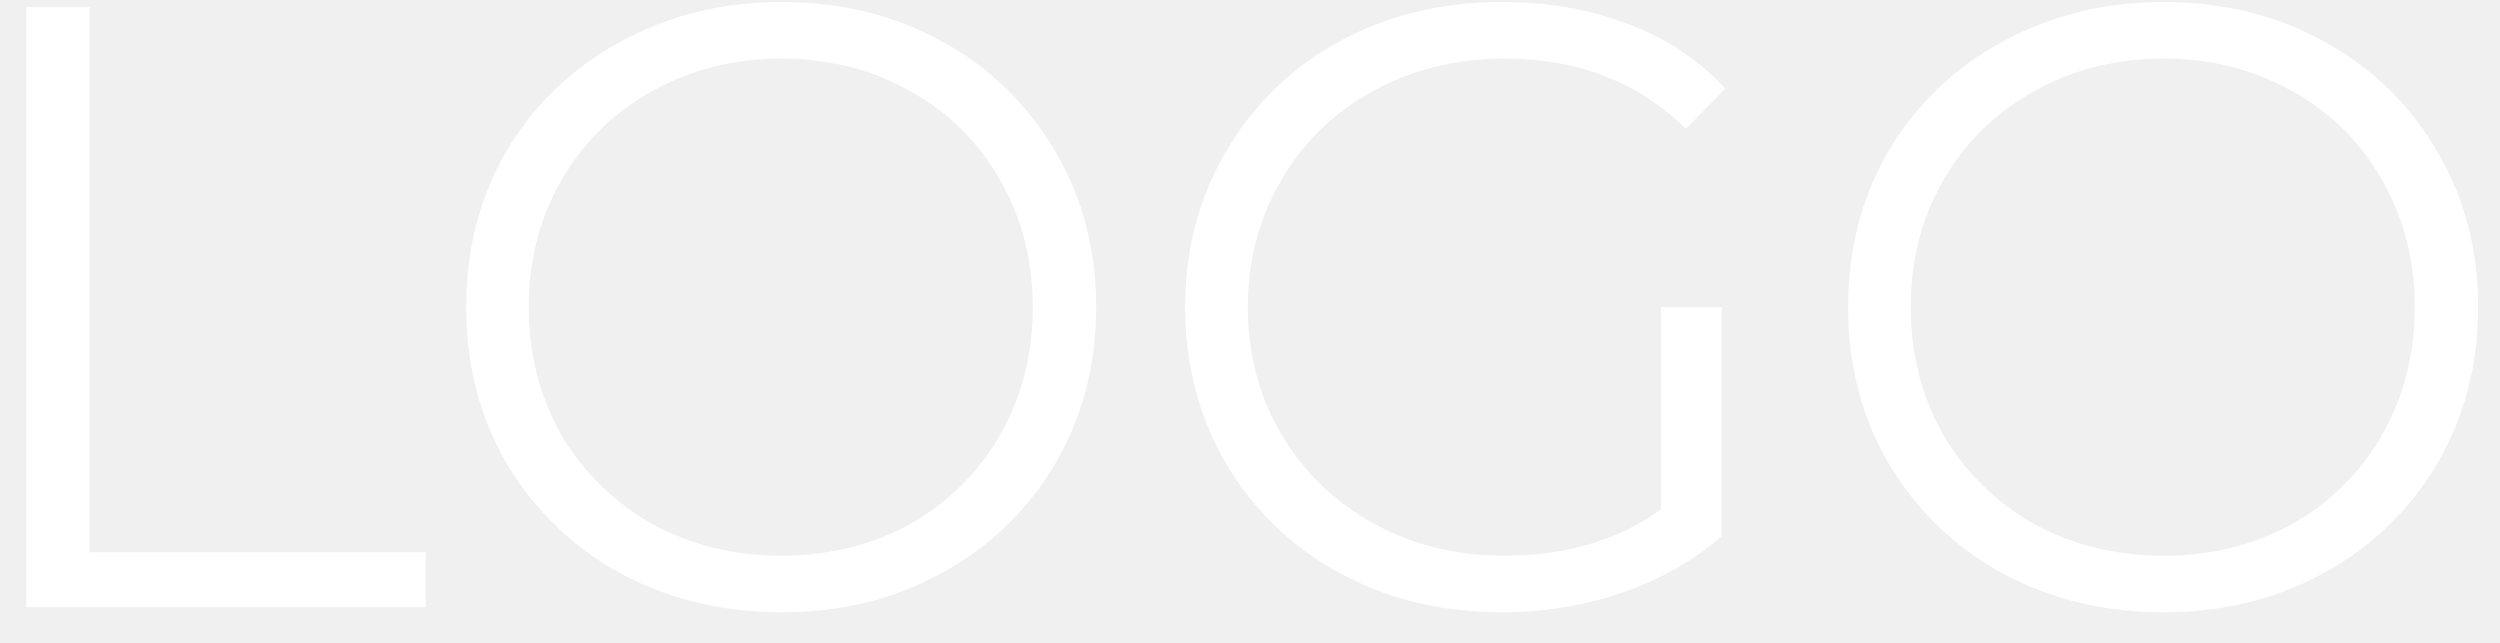
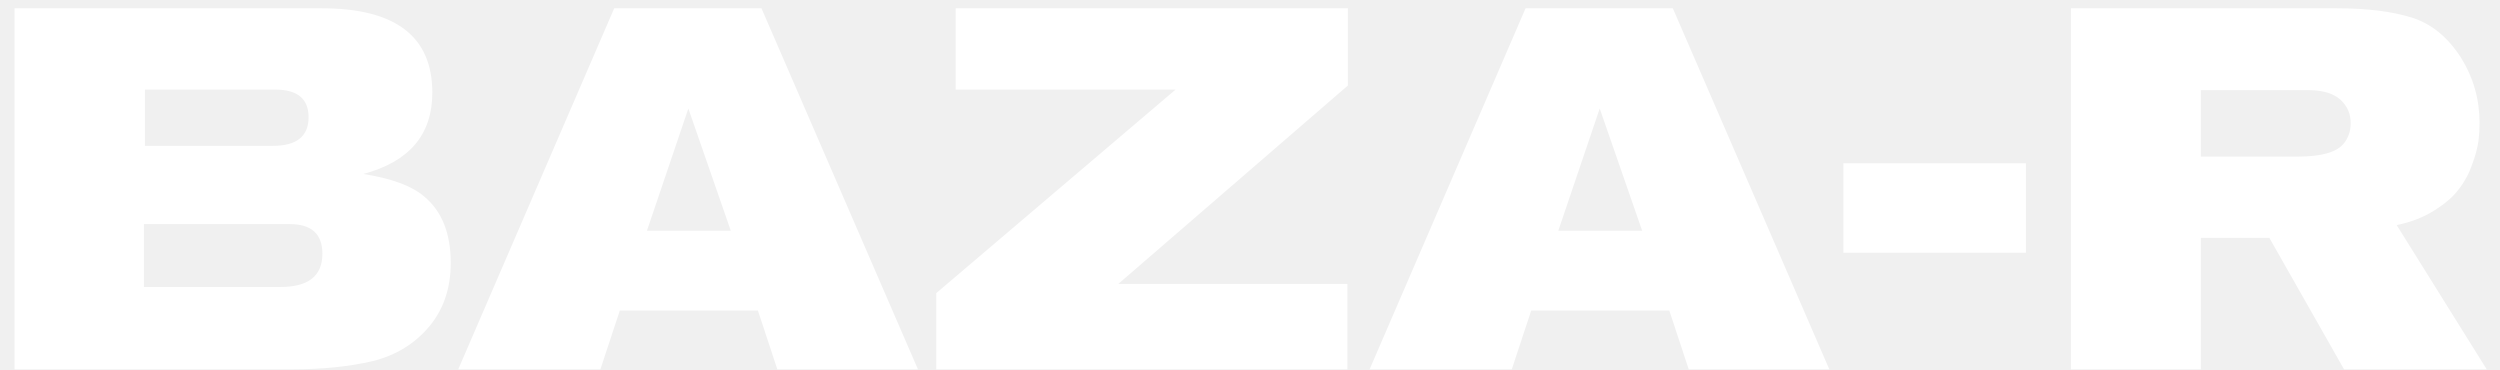
- <svg xmlns="http://www.w3.org/2000/svg" width="70" height="18" fill="none">
-   <path d="M.736.2h1.776v15.264h9.408V17H.736V.2zm21.149 16.944c-1.664 0-3.176-.368-4.536-1.104a8.349 8.349 0 01-3.168-3.072c-.752-1.296-1.128-2.752-1.128-4.368 0-1.616.376-3.072 1.128-4.368a8.174 8.174 0 013.168-3.048C18.709.432 20.22.056 21.885.056c1.664 0 3.16.368 4.488 1.104a8.122 8.122 0 013.168 3.072c.768 1.296 1.152 2.752 1.152 4.368 0 1.616-.384 3.08-1.152 4.392a8.174 8.174 0 01-3.168 3.048c-1.328.736-2.824 1.104-4.488 1.104zm0-1.584c1.328 0 2.528-.296 3.6-.888a6.624 6.624 0 002.52-2.496c.608-1.072.912-2.264.912-3.576 0-1.312-.304-2.496-.912-3.552a6.407 6.407 0 00-2.52-2.496c-1.072-.608-2.272-.912-3.6-.912-1.328 0-2.536.304-3.624.912a6.573 6.573 0 00-2.544 2.496c-.608 1.056-.912 2.24-.912 3.552 0 1.312.304 2.504.912 3.576a6.802 6.802 0 002.544 2.496c1.088.592 2.296.888 3.624.888zm24.62-6.96h1.704v6.408c-.784.688-1.712 1.216-2.784 1.584a10.35 10.35 0 01-3.383.552c-1.68 0-3.193-.368-4.537-1.104a8.174 8.174 0 01-3.168-3.048c-.768-1.312-1.152-2.776-1.152-4.392 0-1.616.384-3.072 1.152-4.368a8.122 8.122 0 013.168-3.072C38.85.424 40.37.056 42.066.056c1.28 0 2.457.208 3.529.624a6.9 6.9 0 012.712 1.8l-1.104 1.128c-1.328-1.312-3.017-1.968-5.064-1.968-1.36 0-2.593.304-3.697.912a6.529 6.529 0 00-2.568 2.496c-.623 1.056-.935 2.24-.935 3.552 0 1.312.311 2.496.935 3.552a6.752 6.752 0 002.569 2.496c1.087.608 2.312.912 3.672.912 1.728 0 3.192-.432 4.392-1.296V8.6zm14.075 8.544c-1.664 0-3.176-.368-4.536-1.104a8.349 8.349 0 01-3.168-3.072c-.752-1.296-1.128-2.752-1.128-4.368 0-1.616.376-3.072 1.128-4.368a8.174 8.174 0 013.168-3.048C57.404.432 58.916.056 60.58.056c1.664 0 3.16.368 4.488 1.104a8.122 8.122 0 013.168 3.072c.768 1.296 1.152 2.752 1.152 4.368 0 1.616-.384 3.08-1.152 4.392a8.174 8.174 0 01-3.168 3.048c-1.328.736-2.824 1.104-4.488 1.104zm0-1.584c1.328 0 2.528-.296 3.6-.888a6.624 6.624 0 002.52-2.496c.608-1.072.912-2.264.912-3.576 0-1.312-.304-2.496-.912-3.552a6.407 6.407 0 00-2.52-2.496c-1.072-.608-2.272-.912-3.6-.912-1.328 0-2.536.304-3.624.912a6.573 6.573 0 00-2.544 2.496c-.608 1.056-.912 2.24-.912 3.552 0 1.312.304 2.504.912 3.576a6.802 6.802 0 002.544 2.496c1.088.592 2.296.888 3.624.888z" fill="#fff" />
+ <svg xmlns="http://www.w3.org/2000/svg" width="88" height="13" fill="none">
+   <path d="M.512.292H11.33c2.592 0 3.888.99 3.888 2.97 0 1.476-.81 2.43-2.43 2.862.996.156 1.71.42 2.142.792.624.516.936 1.296.936 2.34 0 .876-.246 1.614-.738 2.214-.516.624-1.188 1.038-2.016 1.242-.816.192-1.758.288-2.826.288H.512V.292zm4.59 4.842h4.5c.84 0 1.26-.336 1.26-1.008 0-.648-.39-.972-1.17-.972h-4.59v1.98zm-.036 2.754v2.214h4.806c.984 0 1.476-.39 1.476-1.17 0-.696-.384-1.044-1.152-1.044h-5.13zM32.312 13h-4.95l-.684-2.07h-4.86L21.134 13H16.13L21.62.292h5.184L32.312 13zm-6.588-4.878L24.23 3.82l-1.458 4.302h2.952zM47.446 3.01l-8.082 6.984h8.064V13H32.956v-2.682l8.424-7.164h-7.74V.292h13.806V3.01zM64.393 13h-4.95l-.684-2.07h-4.86L53.215 13H48.21L53.7.292h5.184L64.392 13zm-6.589-4.878L56.31 3.82l-1.458 4.302h2.953zm13.51.774h-6.427v-3.15h6.426v3.15zM87.531 13H82.51l-2.628-4.626H77.47V13h-4.572V.292h9.36c1.056 0 1.932.108 2.628.324.696.216 1.278.69 1.746 1.422.432.696.648 1.458.648 2.286 0 .216-.012.426-.036.63a3.925 3.925 0 01-.216.81 2.964 2.964 0 01-.468.882c-.192.264-.48.516-.864.756-.372.24-.816.414-1.332.522L87.532 13zM77.47 3.172v2.34h3.42c.816 0 1.35-.15 1.602-.45.168-.204.252-.444.252-.72 0-.252-.066-.468-.198-.648-.24-.348-.672-.522-1.296-.522h-3.78z" fill="#fff" />
</svg>
